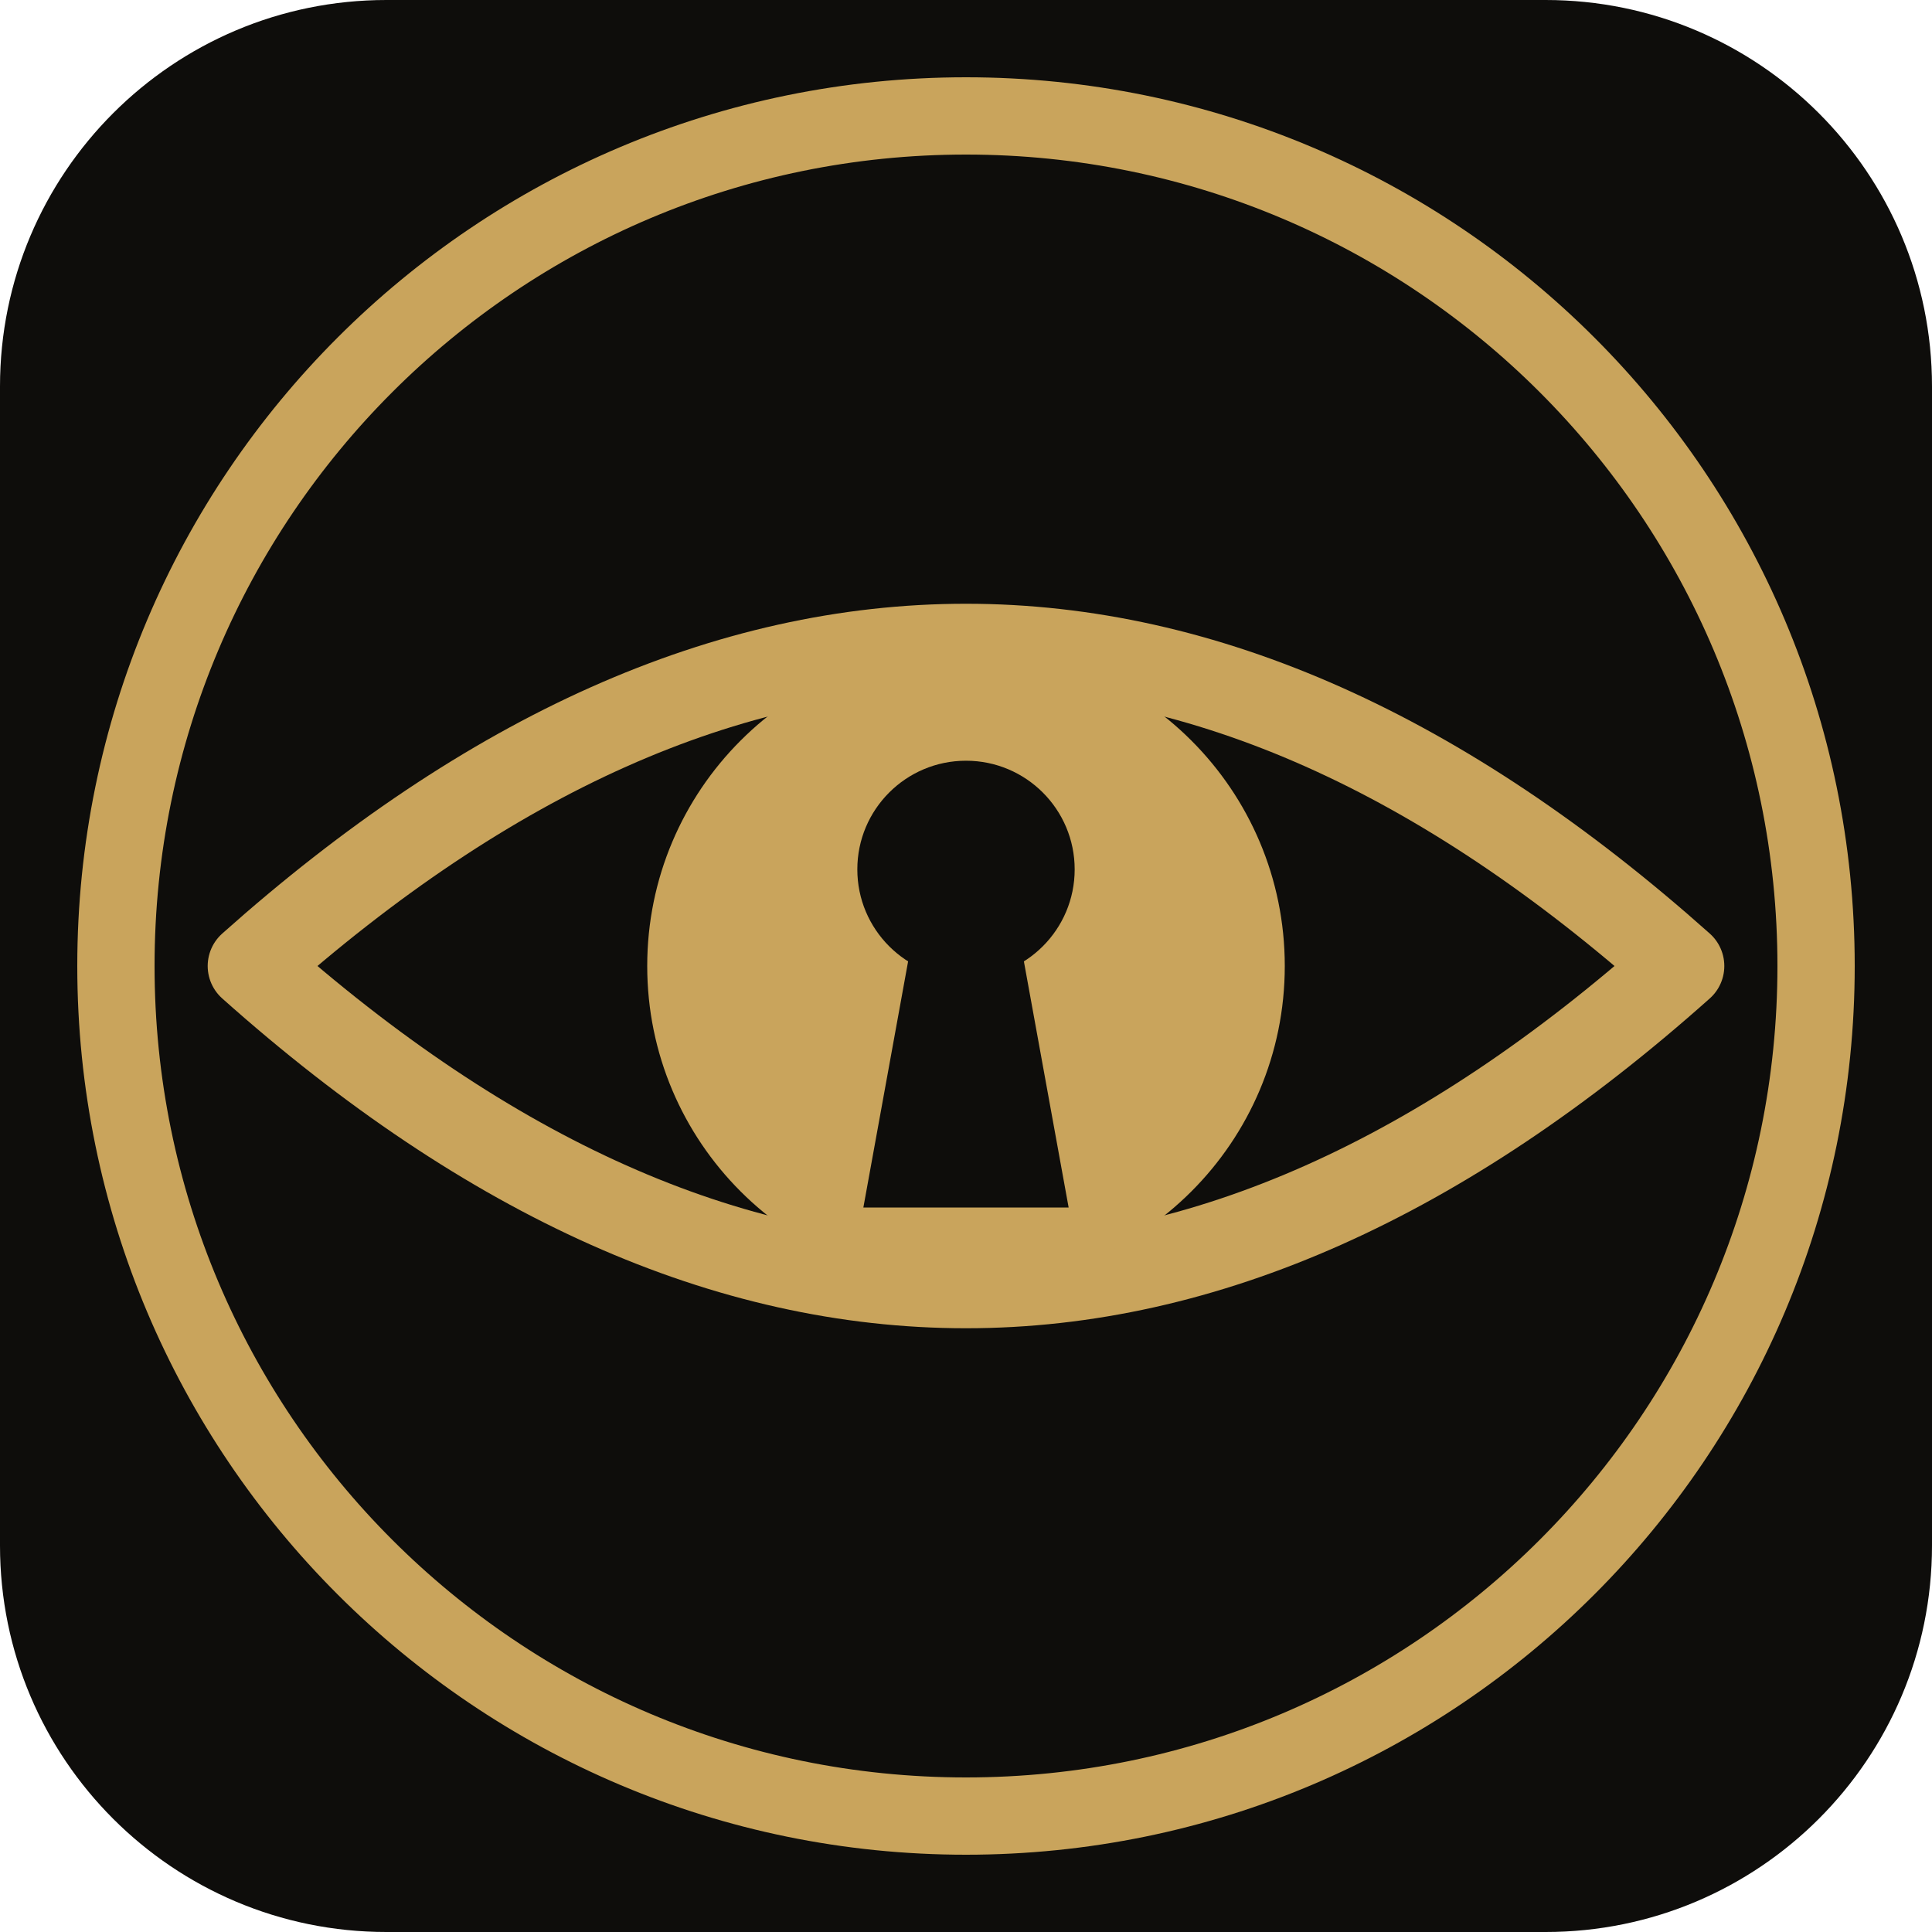
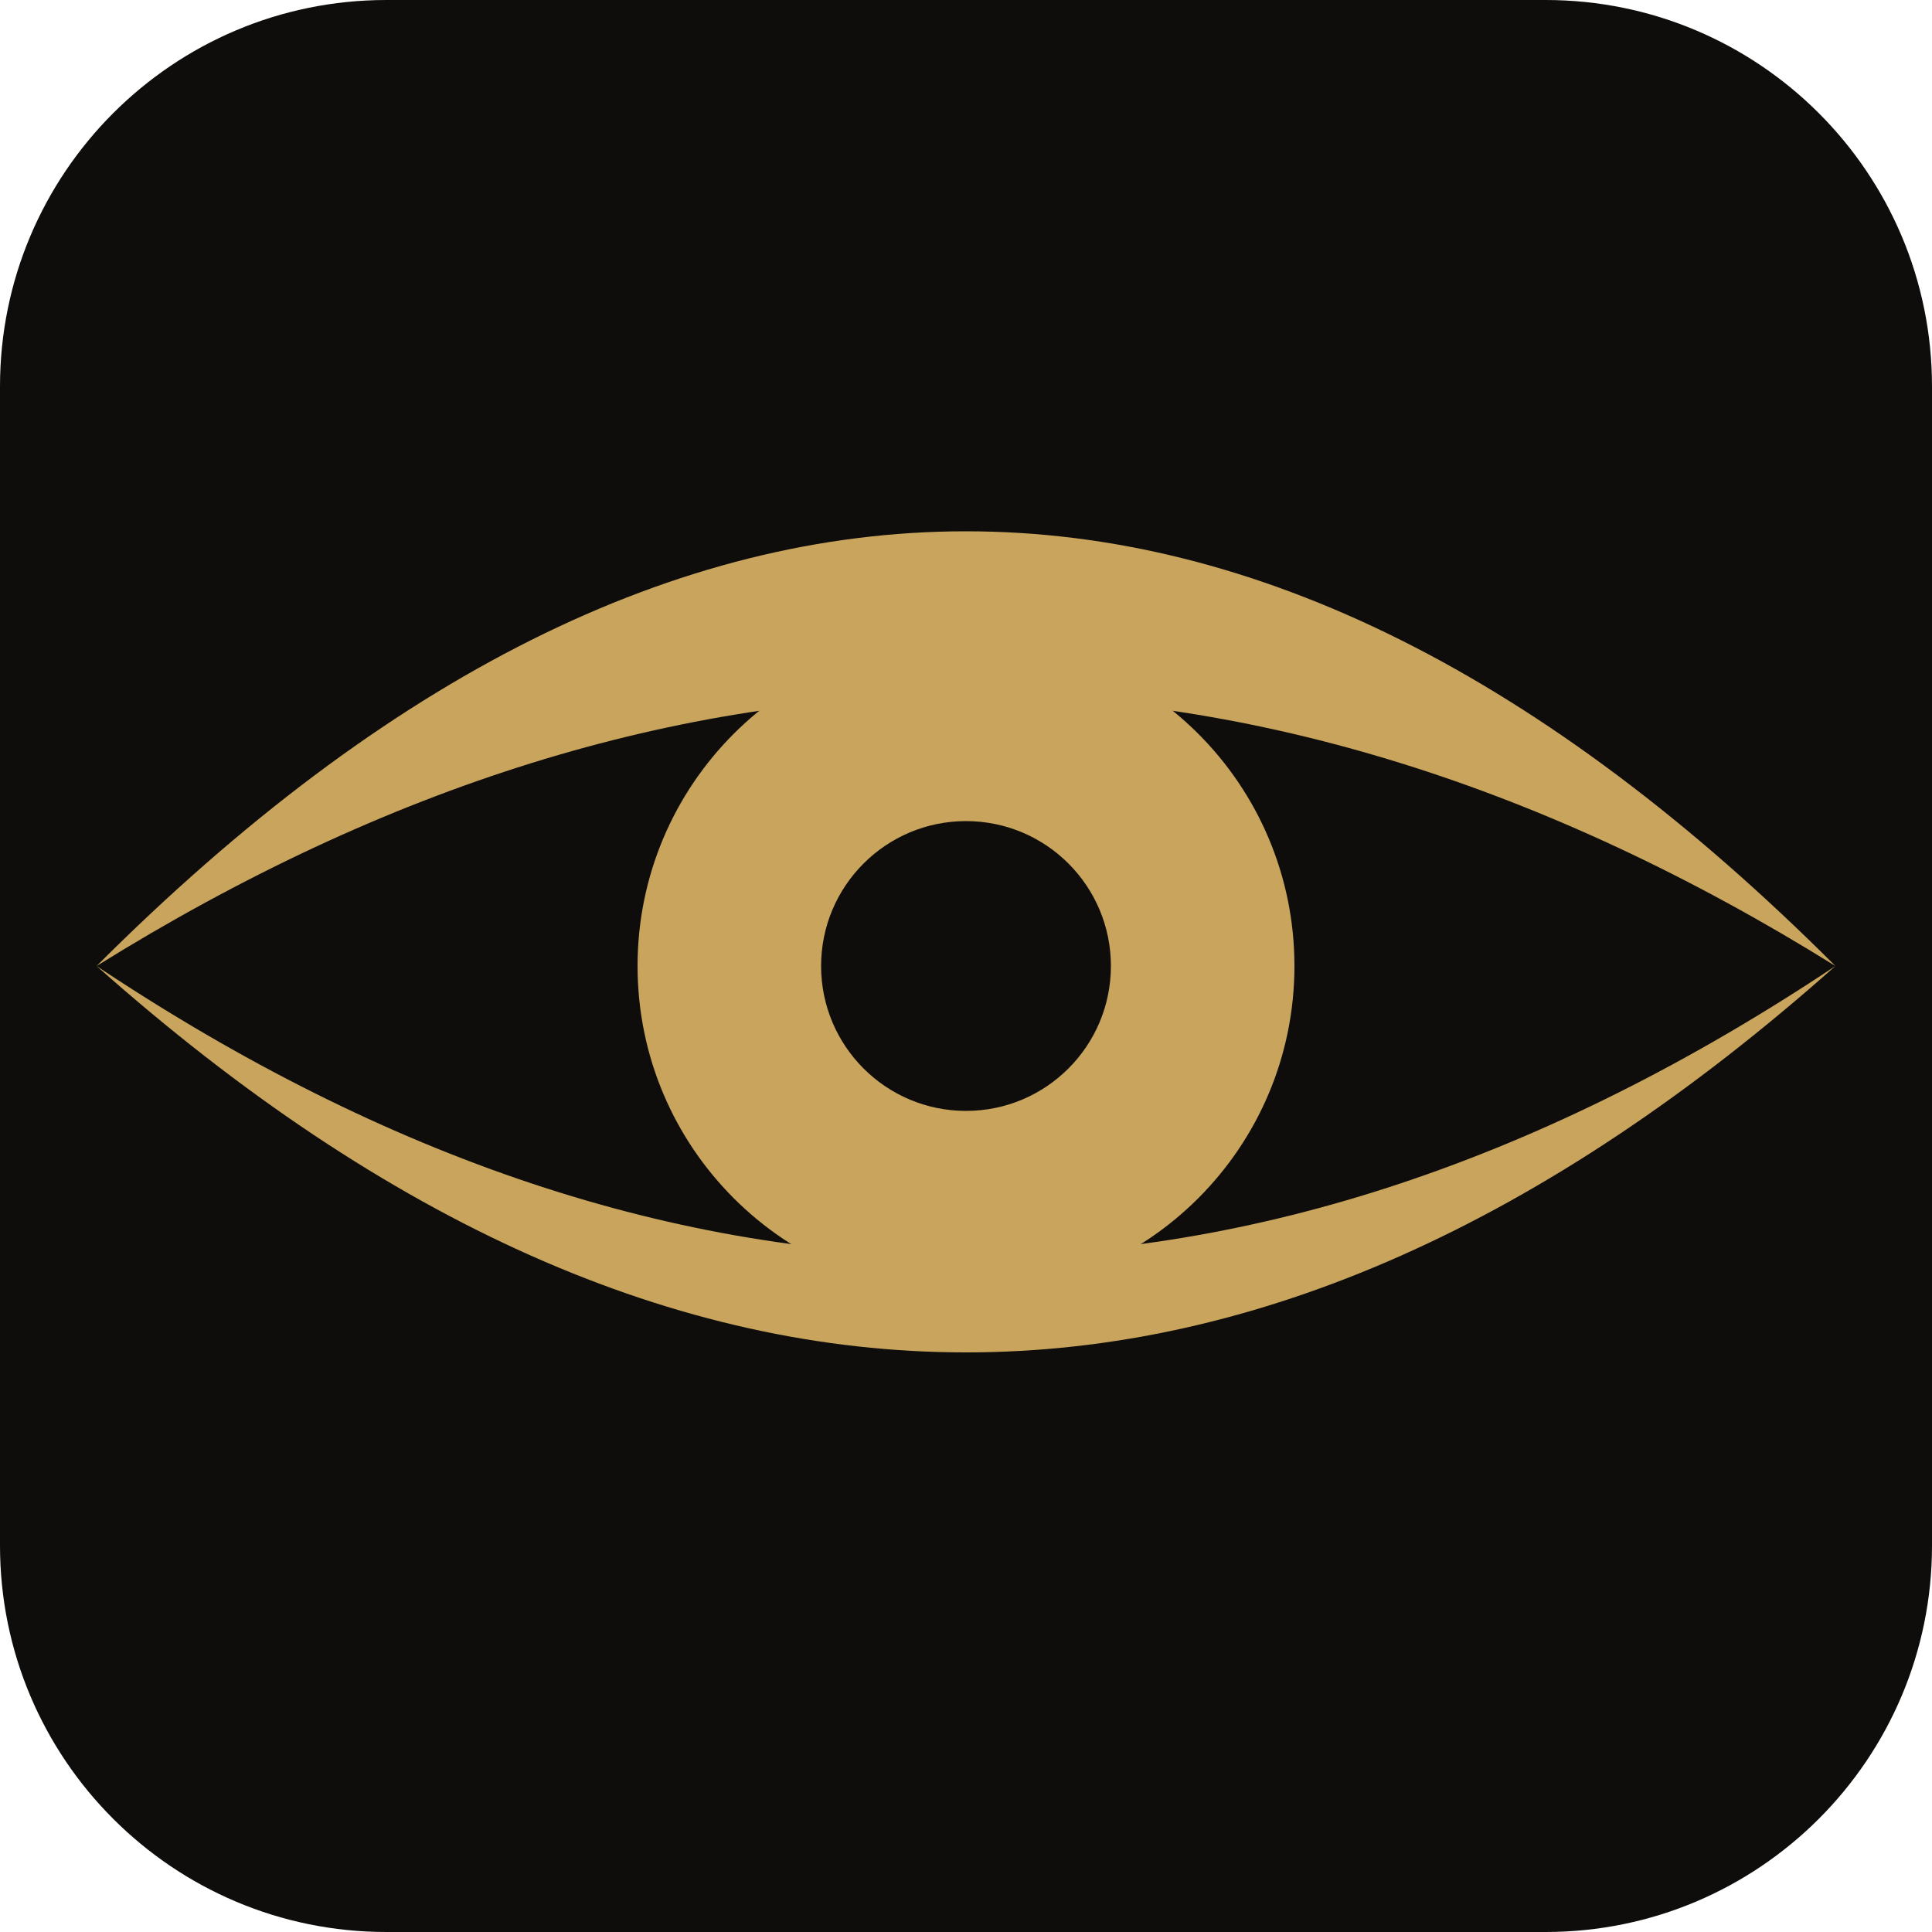
<svg xmlns="http://www.w3.org/2000/svg" viewBox="0 0 200 200">
  <rect width="200" height="200" rx="40" fill="#0E0D0B" />
-   <circle cx="100" cy="100" r="88" fill="none" stroke="#C9A45C" stroke-width="8" />
-   <path d="M26 100 Q100 34 174 100 Q100 166 26 100 Z" fill="none" stroke="#C9A45C" stroke-width="9" stroke-linejoin="round" />
-   <circle cx="100" cy="100" r="33" fill="#C9A45C" />
-   <circle cx="100" cy="90" r="11.25" fill="#0E0D0B" />
-   <path d="M94.375 97.5 L89.375 125 L110.625 125 L105.625 97.5 Z" fill="#0E0D0B" />
+   <path d="M10 100 Q100 10 190 100 Q100 44 10 100 Z" fill="#C9A45C" />
+   <path d="M10 100 Q100 180 190 100 Q100 160 10 100 Z" fill="#C9A45C" />
+   <circle cx="100" cy="100" r="34" fill="#C9A45C" />
+   <circle cx="100" cy="100" r="15" fill="#0E0D0B" />
</svg>
